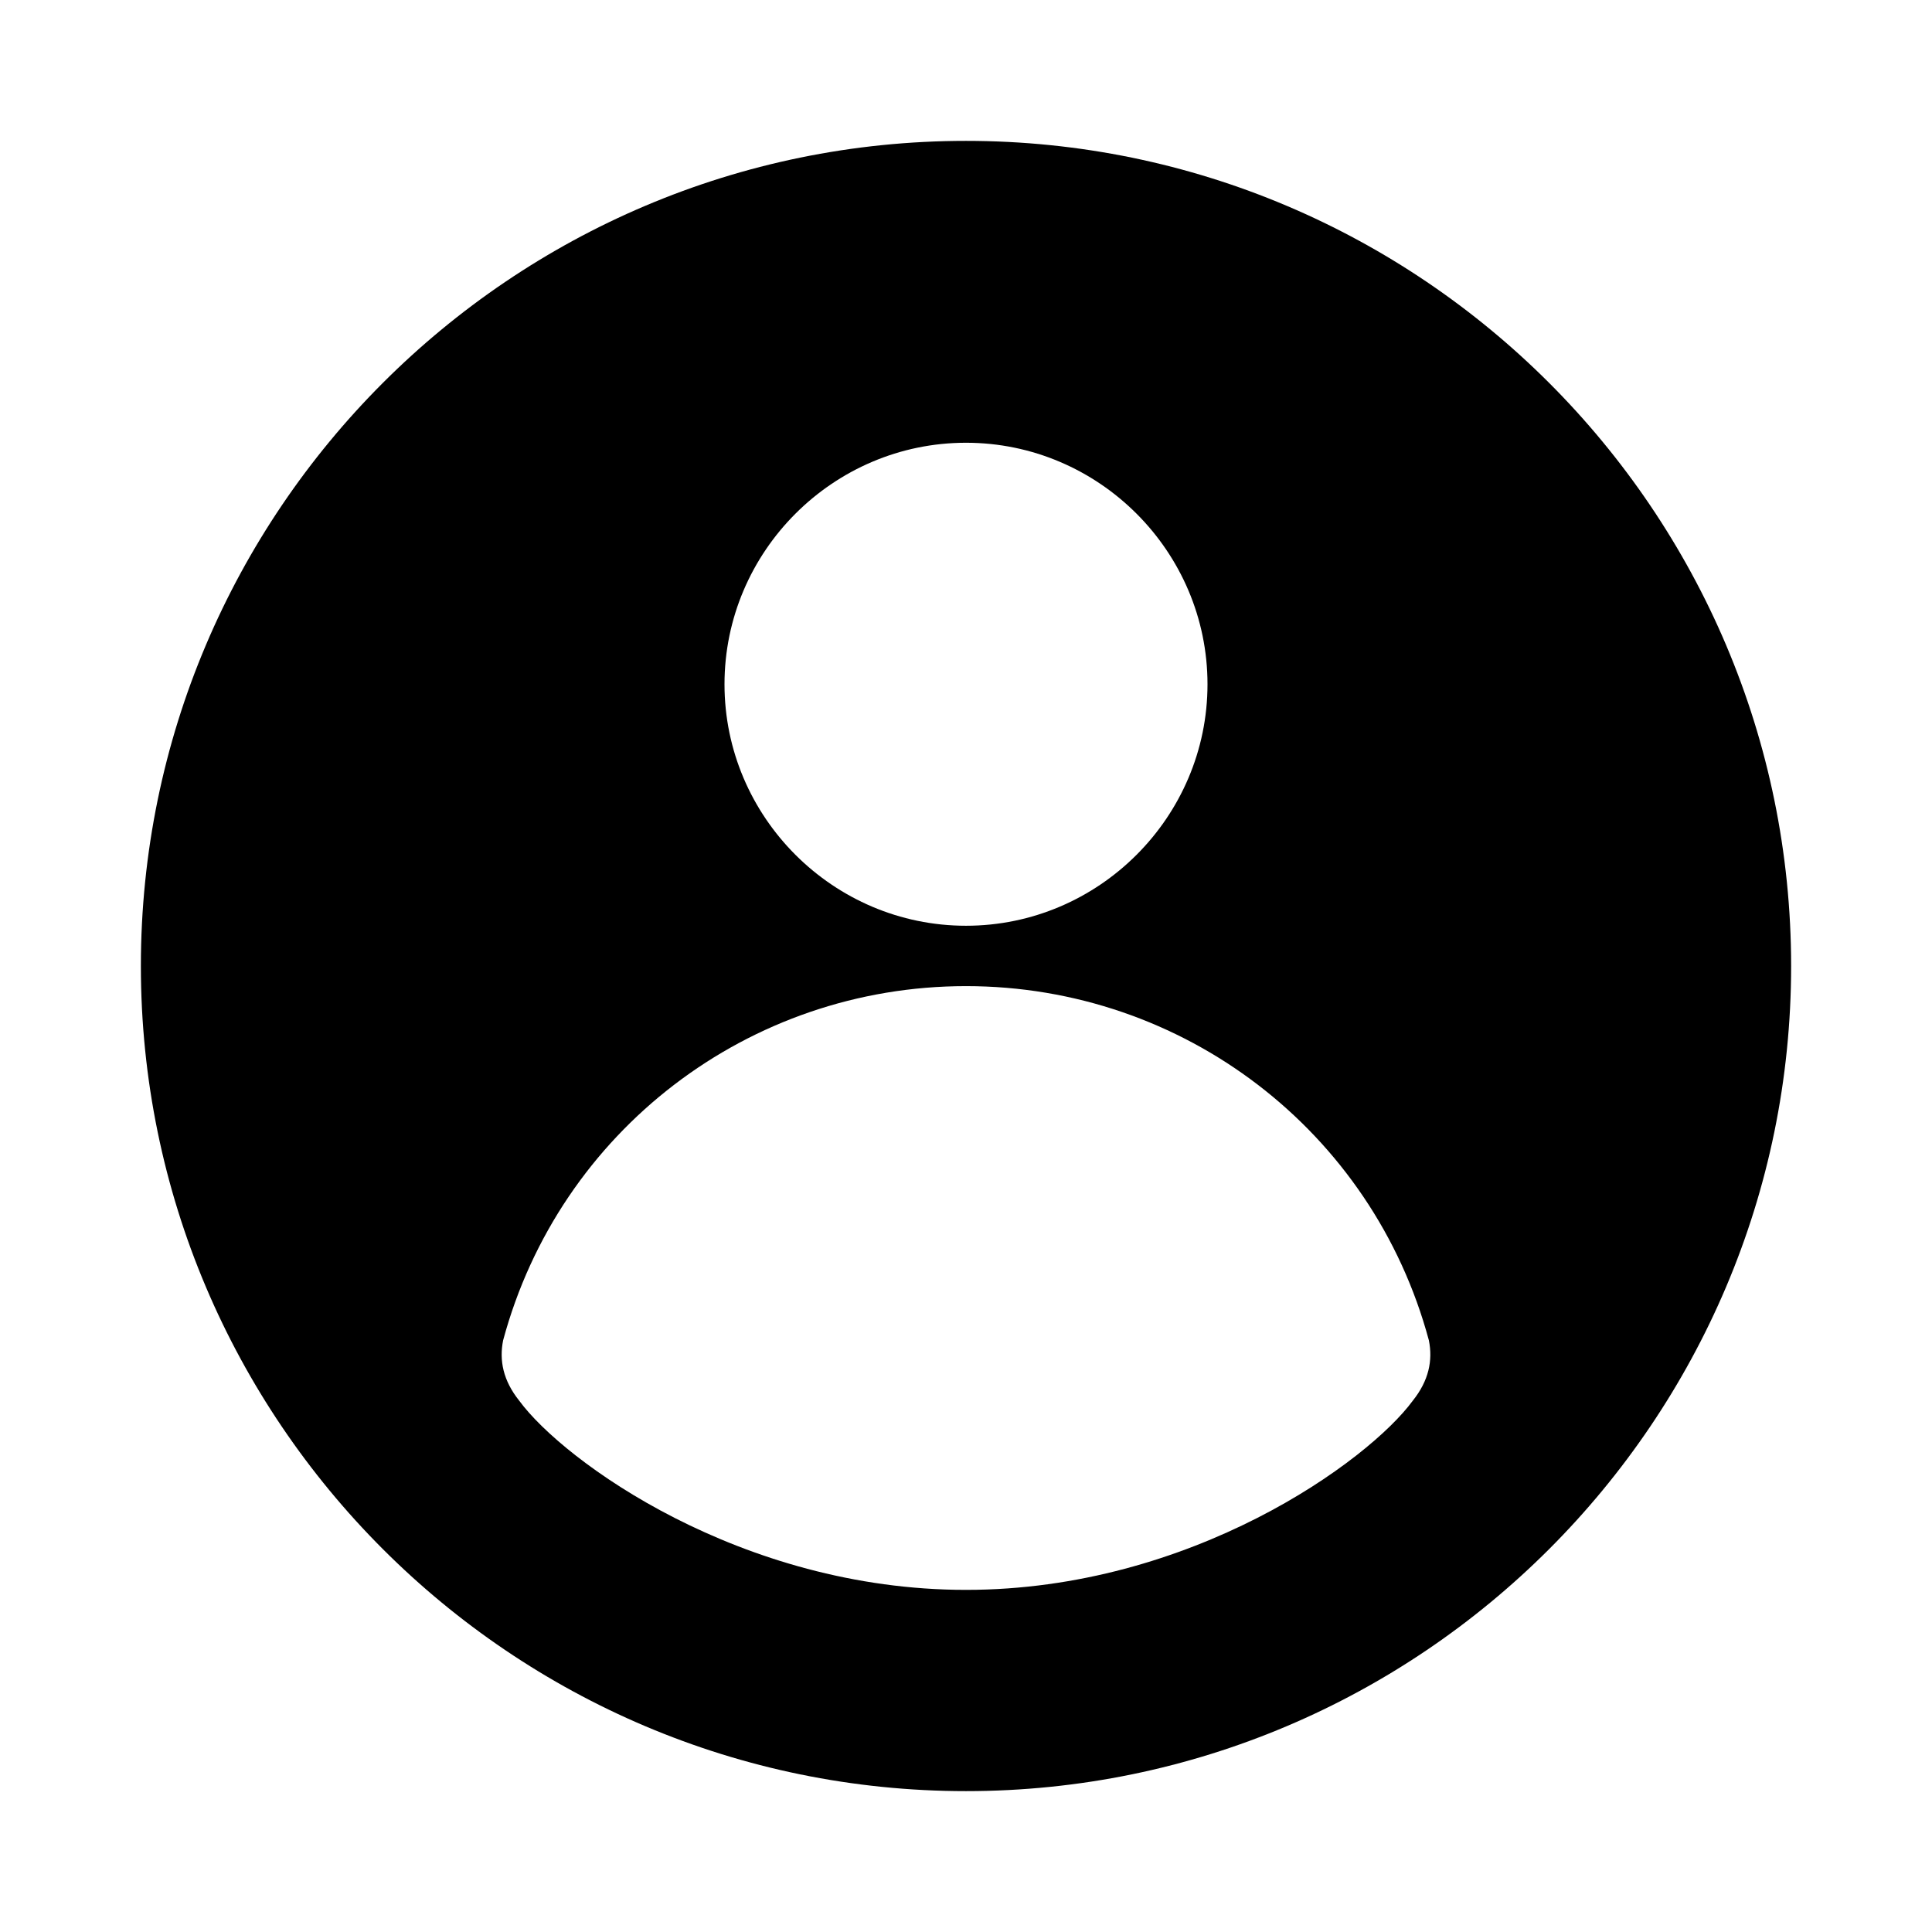
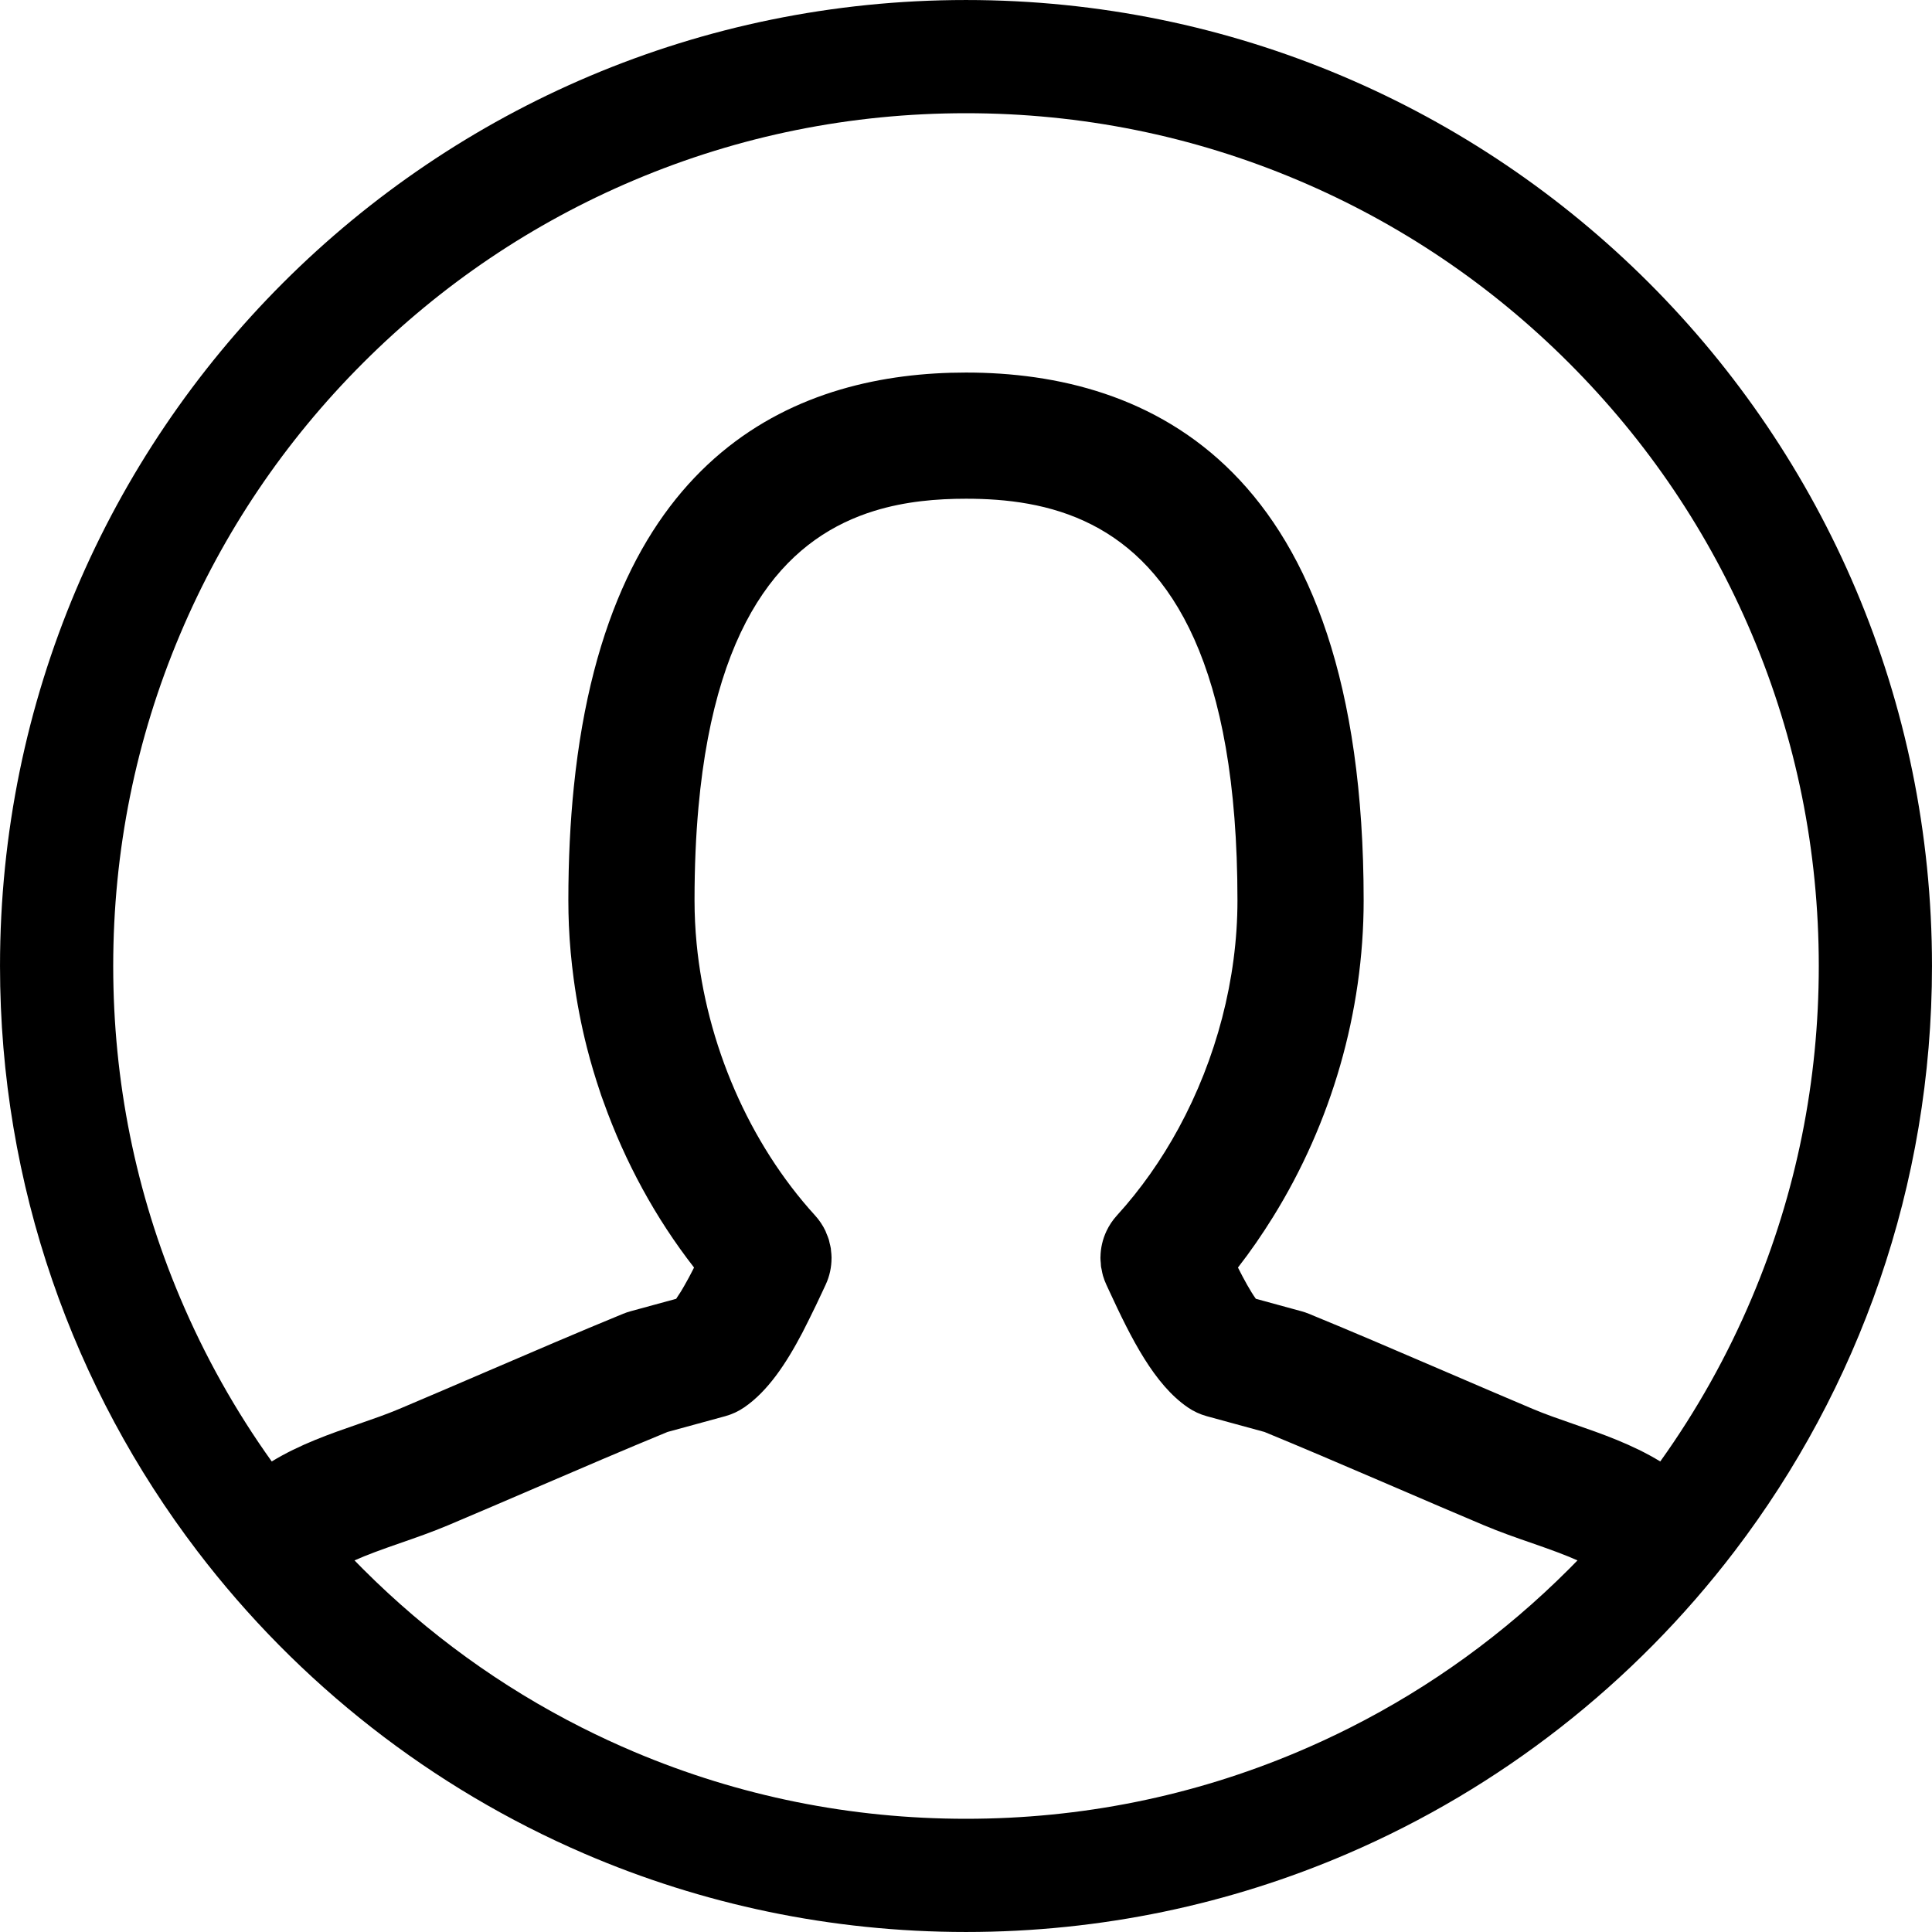
- <svg xmlns="http://www.w3.org/2000/svg" class="icon" width="200px" height="200.00px" viewBox="0 0 1024 1024" version="1.1">
-   <path d="M512 74.667C270.933 74.667 74.667 270.933 74.667 512S270.933 949.333 512 949.333 949.333 753.067 949.333 512 753.067 74.667 512 74.667z m0 160c70.4 0 128 57.6 128 128s-57.6 128-128 128-128-57.6-128-128 57.6-128 128-128z m236.8 507.733c-23.467 32-117.333 100.267-236.8 100.267s-213.333-68.267-236.8-100.267c-8.533-10.667-10.667-21.333-8.533-32 29.867-110.933 130.133-187.733 245.333-187.733s215.467 76.8 245.333 187.733c2.133 10.667 0 21.333-8.533 32z" fill="currentColor" />
+ <svg xmlns="http://www.w3.org/2000/svg" t="1790276779986" class="icon" viewBox="0 0 1024 1024" version="1.1" p-id="1944" width="200" height="200">
+   <path d="M512 0.007C229.233 0.007 0.006 229.234 0.006 512.001c0 116.573 38.964 224.043 104.572 310.106a514.544 514.544 0 0 0 92.449 93.56c34.369 26.855 72.256 49.414 112.854 66.876 62.008 26.67 130.335 41.451 202.118 41.451 71.782 0 140.11-14.781 202.117-41.451 40.599-17.462 78.485-40.021 112.854-66.876a514.505 514.505 0 0 0 92.454-93.564c65.605-86.064 104.568-193.531 104.568-310.103C1023.993 229.234 794.766 0.007 512 0.007z m319.607 831.601c-34.275 34.274-73.195 62.459-115.998 84.059a454.565 454.565 0 0 1-27.691 12.832C632.232 952.052 573.045 963.994 512 963.994s-120.233-11.942-175.918-35.495a454.593 454.593 0 0 1-27.692-12.832c-42.803-21.6-81.724-49.784-115.999-84.059a459.579 459.579 0 0 1-4.492-4.562c6.345-2.848 14.245-5.729 23.918-9.08 8.408-2.914 17.111-5.929 25.845-9.618 14.907-6.285 30.451-12.971 46.14-19.715 23.398-10.057 47.578-20.449 69.995-29.666l30.563-8.35a33.222 33.222 0 0 0 10.139-4.712c12.417-8.538 22.049-22.939 30.785-39.576 0.767-1.452 1.502-2.988 2.253-4.467 0.417-0.814 0.824-1.631 1.232-2.447a569.712 569.712 0 0 0 7.364-15.315l1.502-3.233c2.09-4.481 3.085-9.264 3.094-14.016 0-0.098 0.017-0.196 0.017-0.286-0.009-1.265-0.148-2.515-0.294-3.763-0.041-0.359-0.034-0.719-0.09-1.079-0.146-0.979-0.424-1.942-0.661-2.905-0.147-0.604-0.237-1.224-0.417-1.819-0.326-1.071-0.776-2.107-1.217-3.145-0.188-0.456-0.326-0.938-0.538-1.396a33.693 33.693 0 0 0-5.51-8.22c-35.014-38.41-57.684-90.998-62.802-144.184a239.113 239.113 0 0 1-1.102-22.784c0-17.895 0.719-34.303 2.082-49.348 9.51-105.333 50.254-143.898 93.259-157.155 16.384-5.054 33.104-6.433 48.55-6.433 21.226 0 44.866 2.612 66.744 13.788 41.765 21.331 77.13 73.896 77.13 199.148 0 41.61-11.242 84.043-31.219 120.763-9.149 16.809-20.123 32.425-32.687 46.205a33.225 33.225 0 0 0-5.502 8.214 33.321 33.321 0 0 0-3.198 13.813c0 0.089-0.019 0.179-0.027 0.276-0.008 1.013 0.116 2.024 0.205 3.036 0.049 0.613 0.032 1.226 0.122 1.829 0.074 0.499 0.23 0.997 0.319 1.494 0.212 1.111 0.399 2.229 0.726 3.331 0.008 0.05 0.032 0.091 0.049 0.14a33.294 33.294 0 0 0 1.698 4.496l1.495 3.233c11.827 25.617 23.917 49.617 41.634 61.806a33.393 33.393 0 0 0 10.138 4.712l30.573 8.35c19.332 7.951 39.96 16.768 60.287 25.502 3.281 1.406 6.571 2.818 9.828 4.221h0.009c15.634 6.728 31.136 13.39 46.01 19.658 8.728 3.689 17.431 6.704 25.848 9.618 9.669 3.352 17.567 6.232 23.911 9.08a448.73 448.73 0 0 1-4.492 4.561z m48.364-57.002c-14.813-9.058-31.191-14.734-45.89-19.825-7.723-2.679-15.029-5.209-21.731-8.042-14.791-6.244-30.196-12.865-45.739-19.543a1668.28 1668.28 0 0 1-4.146-1.779c-23.021-9.903-46.623-20.034-68.77-29.104a34.286 34.286 0 0 0-3.92-1.329l-24.147-6.597c-2.891-3.992-6.351-10.344-9.486-16.564 6.687-8.579 12.858-17.568 18.612-26.841 30.858-49.708 48.01-108.477 48.01-167.711 0-115.636-28.652-185.581-69.323-226.627-40.671-41.046-93.359-53.185-141.433-53.185h-0.01c-87.136 0-189.434 39.871-207.842 219.477-1.91 18.579-2.914 38.654-2.914 60.336 0 4.392 0.098 8.784 0.276 13.167 0.409 9.527 1.291 19.021 2.556 28.467 1.648 12.27 3.976 24.441 7.028 36.417 2.033 8.001 4.408 15.902 7.045 23.715 0.155 0.466 0.285 0.931 0.449 1.396 0.441 1.274 0.939 2.53 1.388 3.804 11.298 31.602 27.429 61.349 47.879 87.586-0.303 0.597-0.613 1.185-0.915 1.78-0.555 1.07-1.103 2.146-1.666 3.199-0.253 0.467-0.497 0.914-0.751 1.372a172.445 172.445 0 0 1-2.016 3.608 99.177 99.177 0 0 1-1.29 2.189c-0.131 0.227-0.27 0.456-0.408 0.685a69.245 69.245 0 0 1-2.115 3.224l0.025 0.009c-0.114 0.156-0.237 0.359-0.343 0.507l-24.147 6.588c-1.34 0.367-2.646 0.808-3.919 1.329-23.461 9.616-48.605 20.435-72.933 30.884-15.543 6.678-30.939 13.299-45.732 19.543-6.71 2.833-14.008 5.363-21.731 8.042-14.702 5.092-31.081 10.768-45.895 19.826-19.277-26.941-35.513-55.919-48.527-86.688-23.553-55.686-35.495-114.873-35.495-175.918S71.947 391.77 95.5 336.085c22.762-53.816 55.361-102.16 96.891-143.69s89.874-74.128 143.69-96.891C391.767 71.949 450.955 60.007 512 60.007c61.045 0 120.232 11.942 175.918 35.495 53.815 22.763 102.159 55.361 143.689 96.891 41.529 41.53 74.128 89.875 96.891 143.69 23.553 55.685 35.495 114.873 35.495 175.918s-11.942 120.232-35.495 175.918c-13.015 30.769-29.251 59.746-48.527 86.687z" fill="currentColor" p-id="1945" />
</svg>
